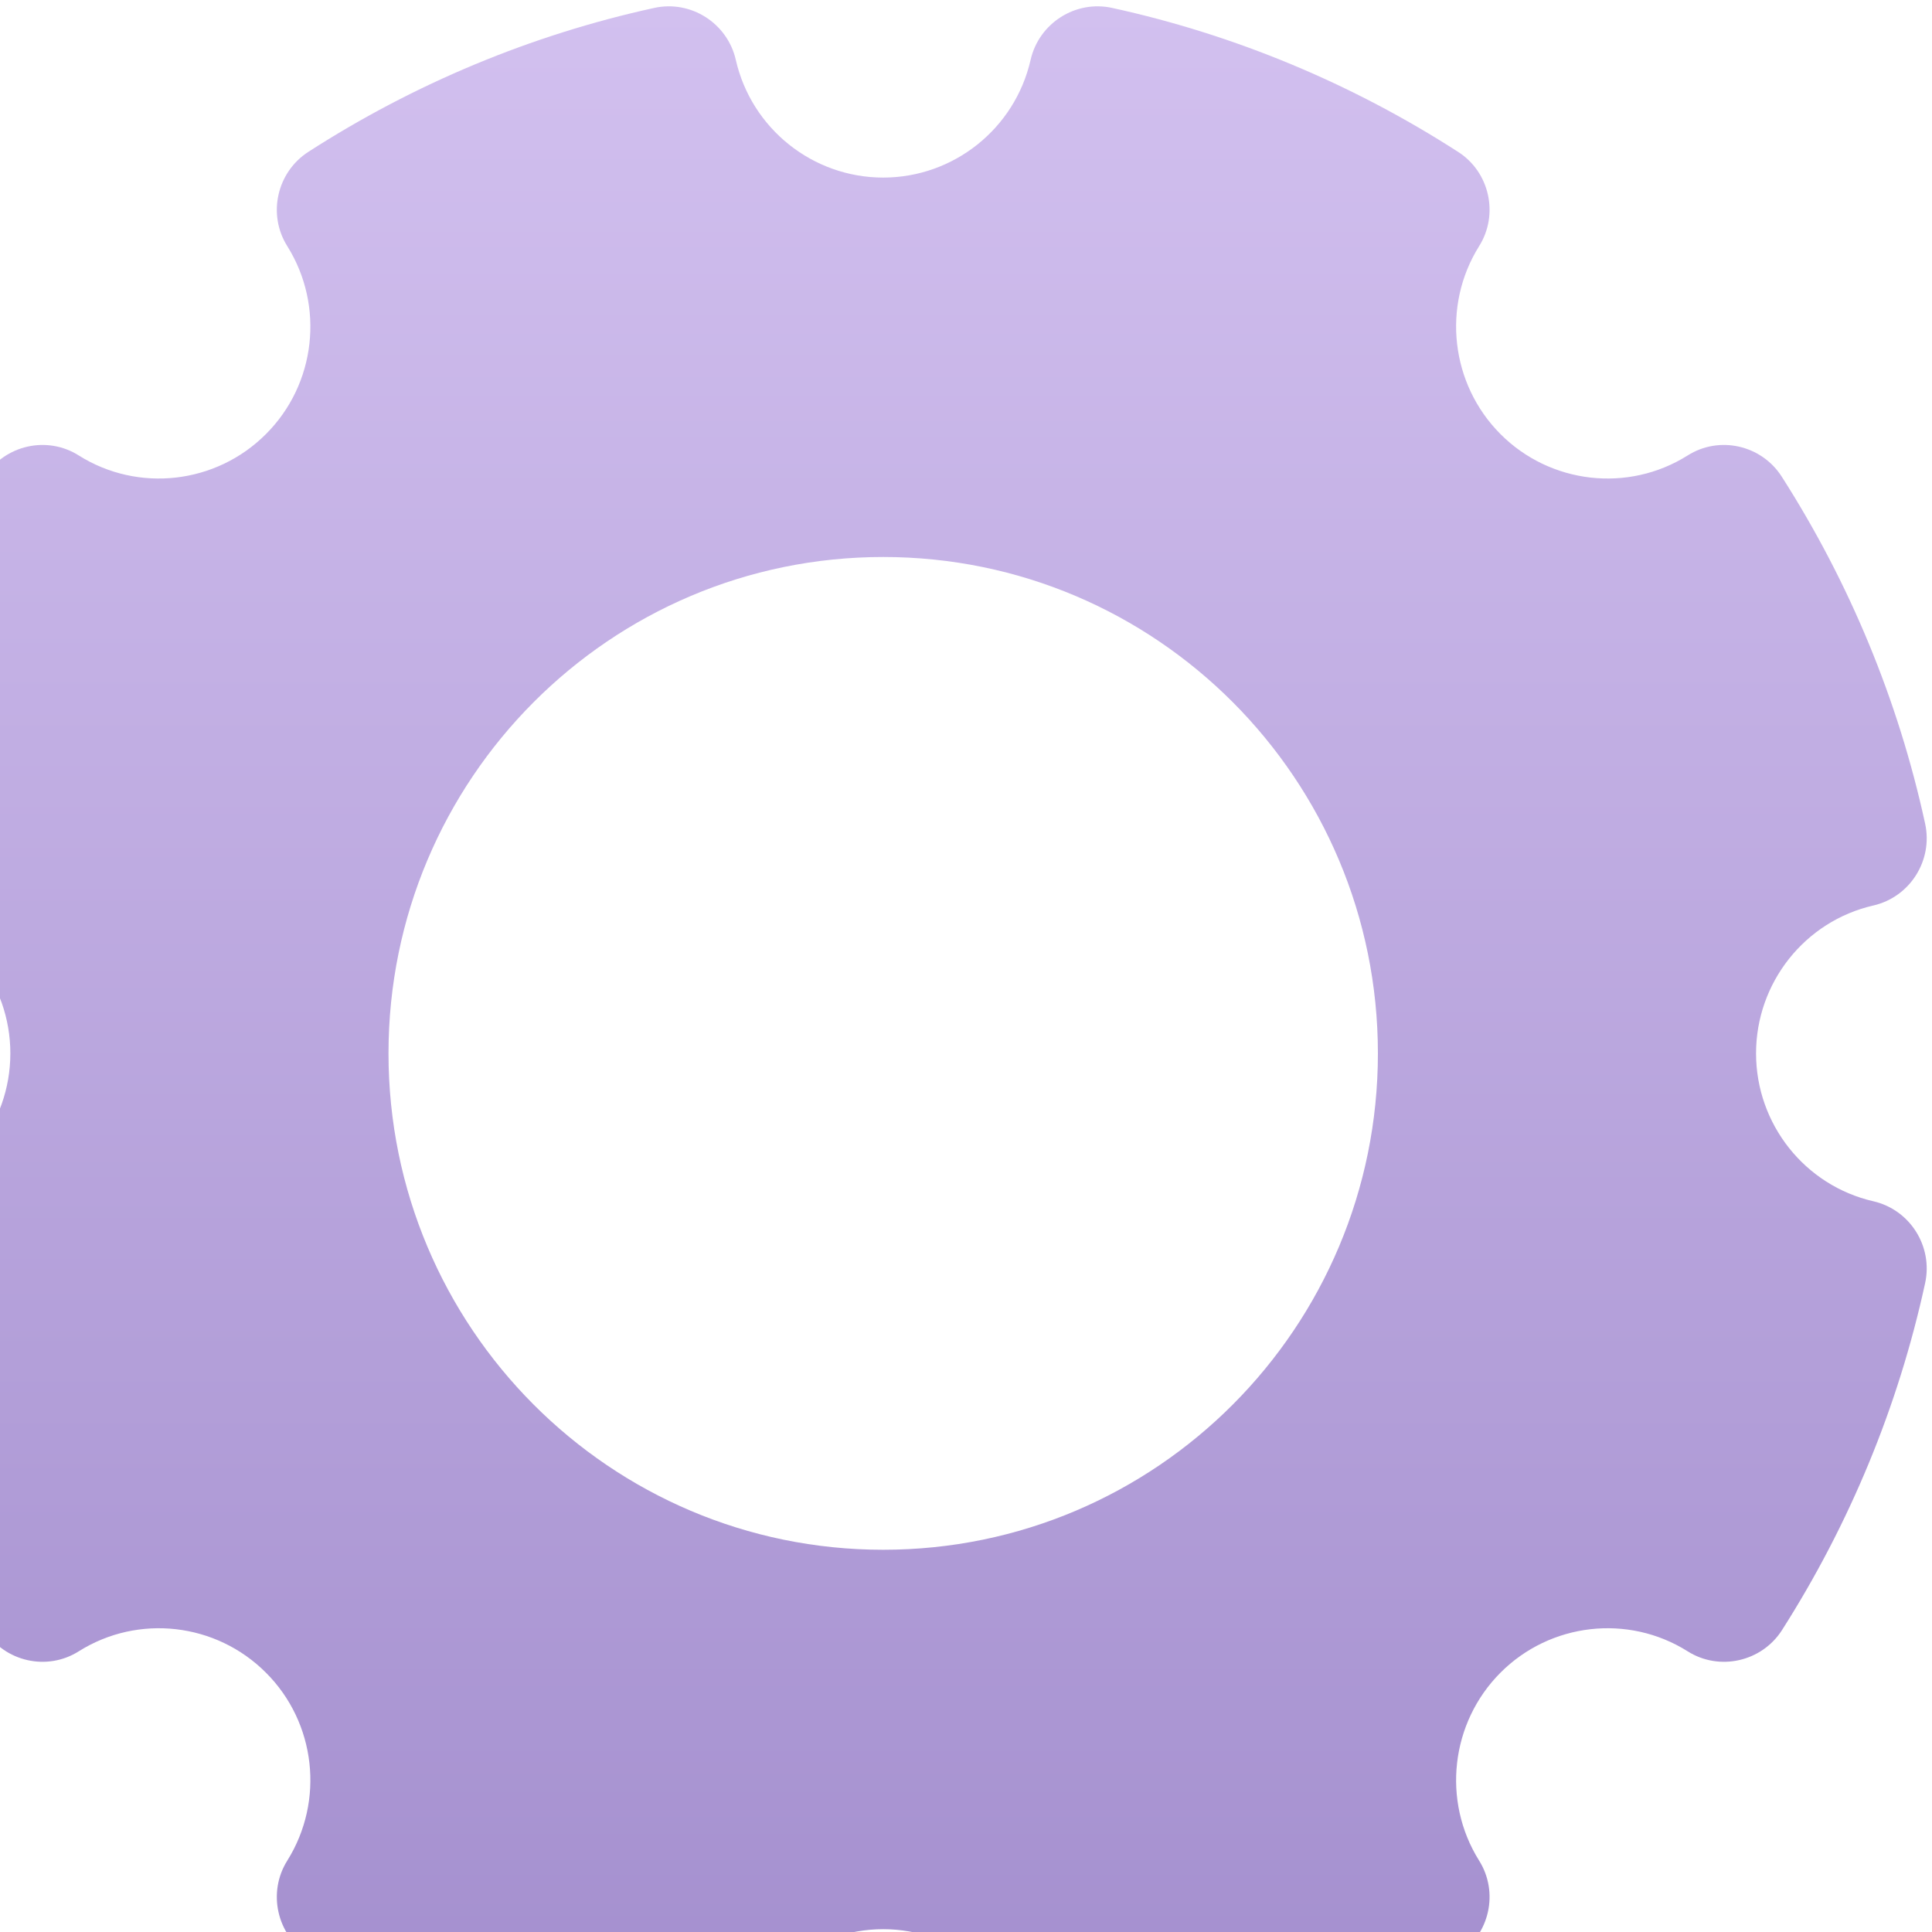
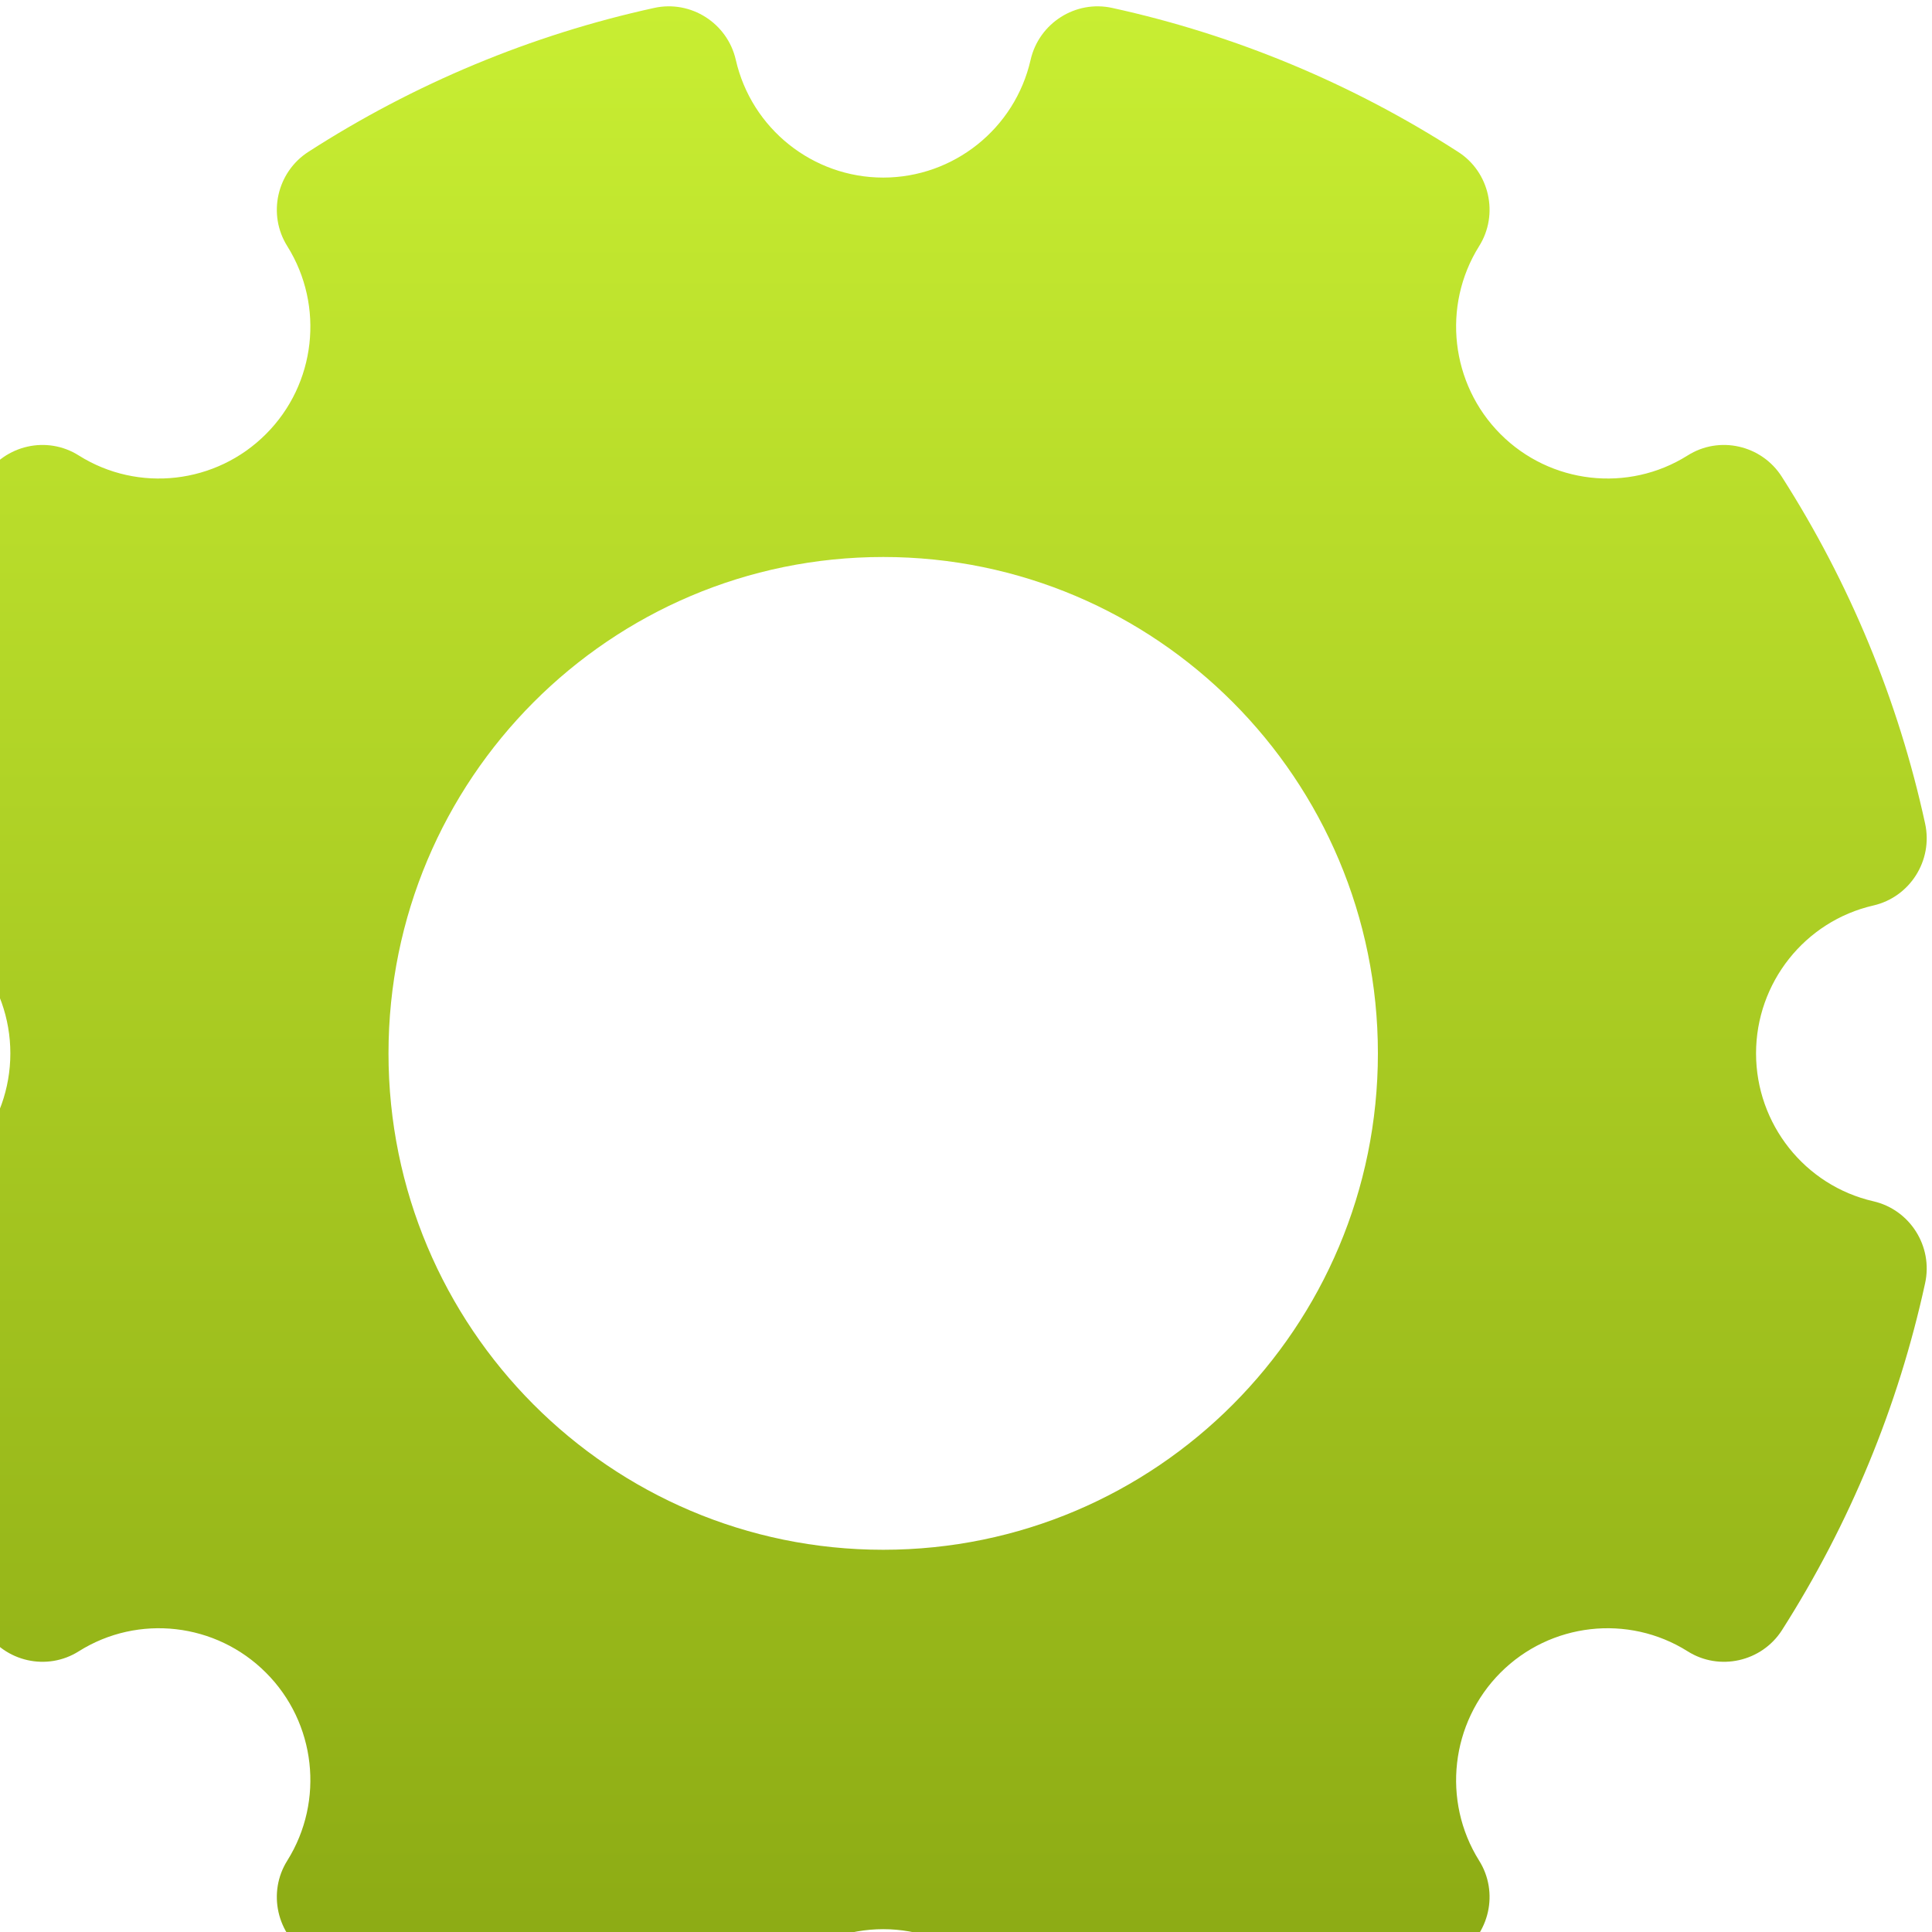
<svg xmlns="http://www.w3.org/2000/svg" width="70" height="70" viewBox="0 0 70 70" fill="none">
-   <path fill-rule="evenodd" clip-rule="evenodd" d="M69.75 46.495C68.779 50.959 67.015 55.217 64.565 59.062C63.83 60.212 62.292 60.556 61.145 59.829C58.989 58.472 56.167 58.796 54.364 60.605C52.56 62.415 52.237 65.247 53.589 67.41C54.315 68.561 53.972 70.094 52.825 70.832C48.993 73.3 44.75 75.07 40.301 76.044C38.968 76.339 37.645 75.493 37.341 74.165C36.773 71.668 34.548 69.898 32 69.898C29.452 69.898 27.227 71.668 26.659 74.165C26.355 75.493 25.032 76.339 23.699 76.044C19.25 75.07 15.007 73.3 11.175 70.832C10.028 70.104 9.685 68.561 10.411 67.41C11.763 65.247 11.449 62.415 9.636 60.605C7.833 58.796 5.011 58.472 2.855 59.829C1.708 60.556 0.179 60.212 -0.556 59.062C-3.015 55.217 -4.779 50.959 -5.75 46.495C-6.044 45.157 -5.201 43.83 -3.878 43.525C-1.389 42.955 0.375 40.723 0.375 38.166C0.375 35.609 -1.389 33.377 -3.878 32.807C-5.201 32.502 -6.044 31.175 -5.75 29.837C-4.779 25.373 -3.015 21.115 -0.556 17.27C0.179 16.12 1.708 15.776 2.855 16.503C5.011 17.86 7.833 17.536 9.636 15.727C11.449 13.917 11.763 11.085 10.411 8.922C9.685 7.772 10.028 6.238 11.175 5.5C15.007 3.032 19.25 1.262 23.699 0.288C25.032 -0.007 26.355 0.839 26.659 2.167C27.227 4.664 29.452 6.434 32 6.434C34.548 6.434 36.773 4.664 37.341 2.167C37.645 0.839 38.968 -0.007 40.301 0.288C44.75 1.262 48.993 3.032 52.825 5.5C53.972 6.228 54.315 7.772 53.589 8.922C52.237 11.085 52.56 13.917 54.364 15.727C56.167 17.536 58.989 17.86 61.145 16.503C62.292 15.776 63.821 16.12 64.556 17.27C67.015 21.115 68.779 25.373 69.75 29.837C70.044 31.175 69.201 32.502 67.878 32.807C65.389 33.377 63.625 35.609 63.625 38.166C63.625 40.723 65.389 42.955 67.878 43.525C69.201 43.83 70.044 45.157 69.75 46.495ZM32 20.181C41.898 20.181 49.924 28.235 49.924 38.166C49.924 48.098 41.898 56.151 32 56.151C22.102 56.151 14.076 48.098 14.076 38.166C14.076 28.235 22.102 20.181 32 20.181Z" fill="url(#paint0_linear_99_1911)" />
+   <path fill-rule="evenodd" clip-rule="evenodd" d="M69.75 46.495C68.779 50.959 67.015 55.217 64.565 59.062C63.83 60.212 62.292 60.556 61.145 59.829C58.989 58.472 56.167 58.796 54.364 60.605C52.56 62.415 52.237 65.247 53.589 67.41C54.315 68.561 53.972 70.094 52.825 70.832C48.993 73.3 44.75 75.07 40.301 76.044C38.968 76.339 37.645 75.493 37.341 74.165C36.773 71.668 34.548 69.898 32 69.898C29.452 69.898 27.227 71.668 26.659 74.165C26.355 75.493 25.032 76.339 23.699 76.044C19.25 75.07 15.007 73.3 11.175 70.832C10.028 70.104 9.685 68.561 10.411 67.41C11.763 65.247 11.449 62.415 9.636 60.605C7.833 58.796 5.011 58.472 2.855 59.829C1.708 60.556 0.179 60.212 -0.556 59.062C-3.015 55.217 -4.779 50.959 -5.75 46.495C-6.044 45.157 -5.201 43.83 -3.878 43.525C-1.389 42.955 0.375 40.723 0.375 38.166C0.375 35.609 -1.389 33.377 -3.878 32.807C-5.201 32.502 -6.044 31.175 -5.75 29.837C-4.779 25.373 -3.015 21.115 -0.556 17.27C0.179 16.12 1.708 15.776 2.855 16.503C5.011 17.86 7.833 17.536 9.636 15.727C11.449 13.917 11.763 11.085 10.411 8.922C9.685 7.772 10.028 6.238 11.175 5.5C15.007 3.032 19.25 1.262 23.699 0.288C25.032 -0.007 26.355 0.839 26.659 2.167C27.227 4.664 29.452 6.434 32 6.434C34.548 6.434 36.773 4.664 37.341 2.167C37.645 0.839 38.968 -0.007 40.301 0.288C44.75 1.262 48.993 3.032 52.825 5.5C53.972 6.228 54.315 7.772 53.589 8.922C52.237 11.085 52.56 13.917 54.364 15.727C56.167 17.536 58.989 17.86 61.145 16.503C62.292 15.776 63.821 16.12 64.556 17.27C67.015 21.115 68.779 25.373 69.75 29.837C70.044 31.175 69.201 32.502 67.878 32.807C65.389 33.377 63.625 35.609 63.625 38.166C63.625 40.723 65.389 42.955 67.878 43.525C69.201 43.83 70.044 45.157 69.75 46.495ZM32 20.181C41.898 20.181 49.924 28.235 49.924 38.166C49.924 48.098 41.898 56.151 32 56.151C22.102 56.151 14.076 48.098 14.076 38.166C14.076 28.235 22.102 20.181 32 20.181Z" fill="url(#paint0_linear_1414_2933)" />
  <defs>
-     <linearGradient id="paint0_linear_99_1911" x1="32" y1="0.23" x2="32" y2="76.102" gradientUnits="userSpaceOnUse">
-       <stop stop-color="#D2C0EF" />
-       <stop offset="1" stop-color="#A28DCD" />
+     <linearGradient id="paint0_linear_1414_2933" x1="32" y1="0.23" x2="32" y2="76.102" gradientUnits="userSpaceOnUse">
+       <stop stop-color="#C8EE32" />
+       <stop offset="1" stop-color="#88A612" />
    </linearGradient>
  </defs>
</svg>
